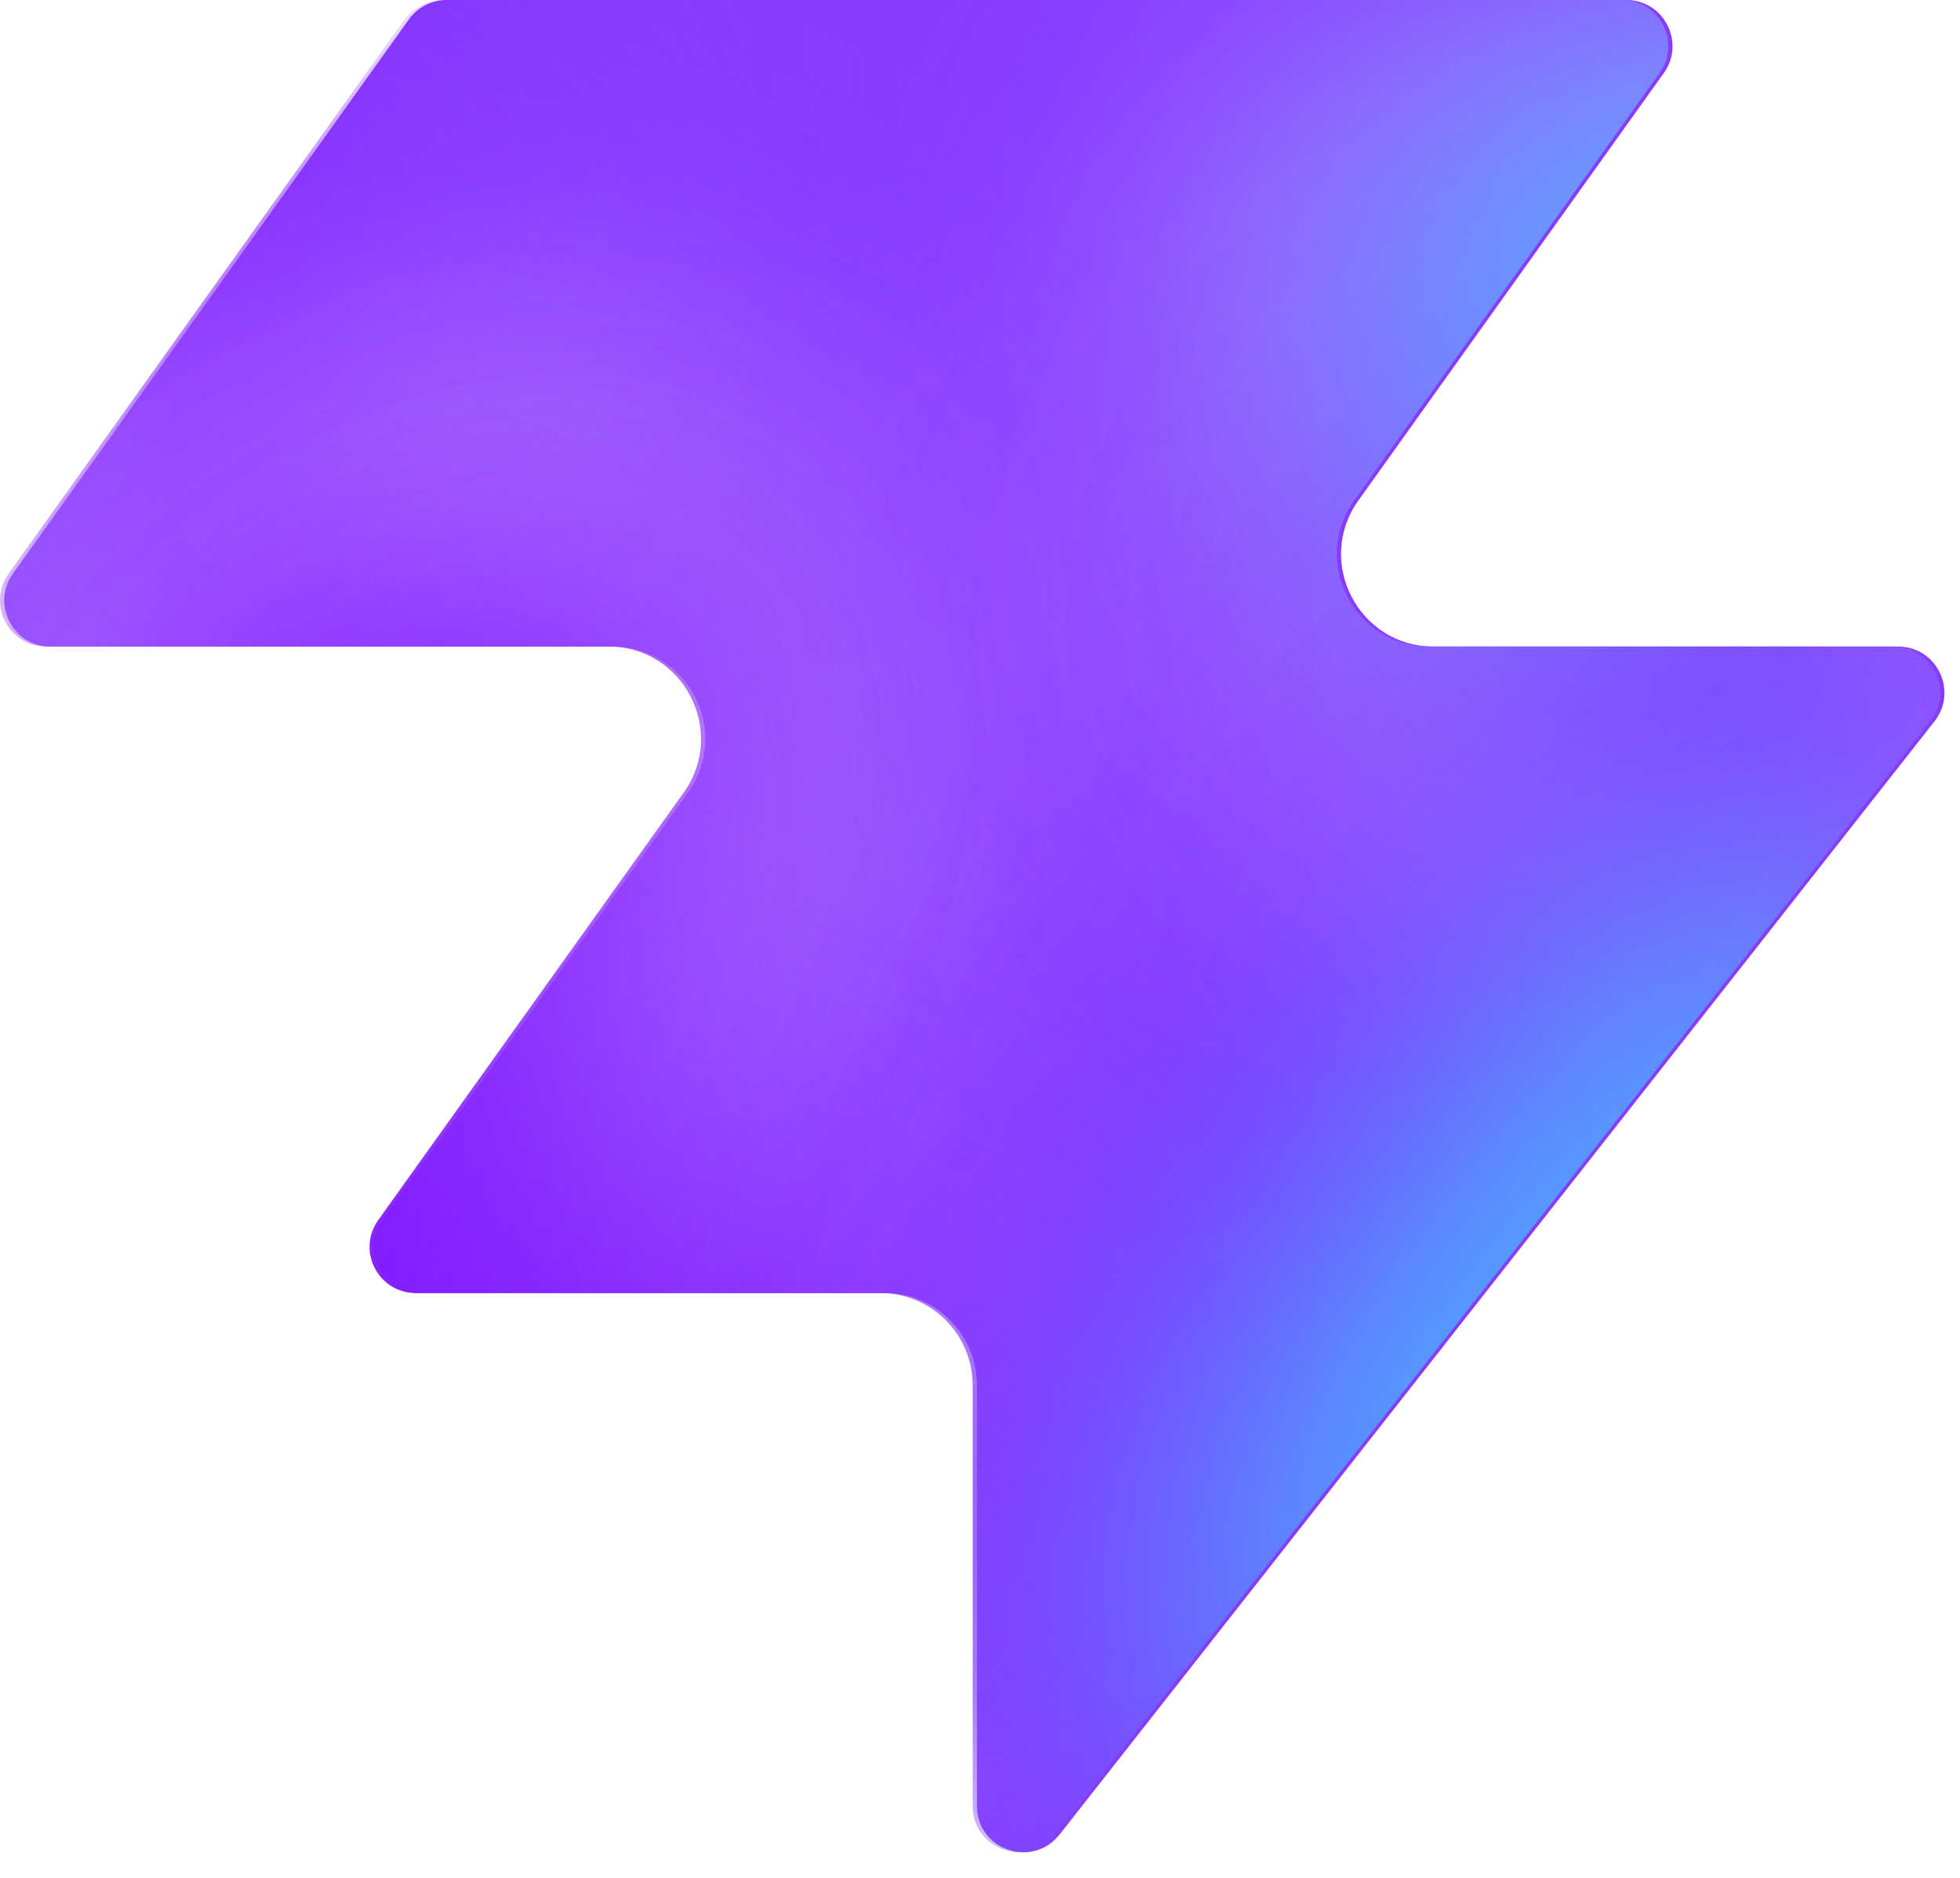
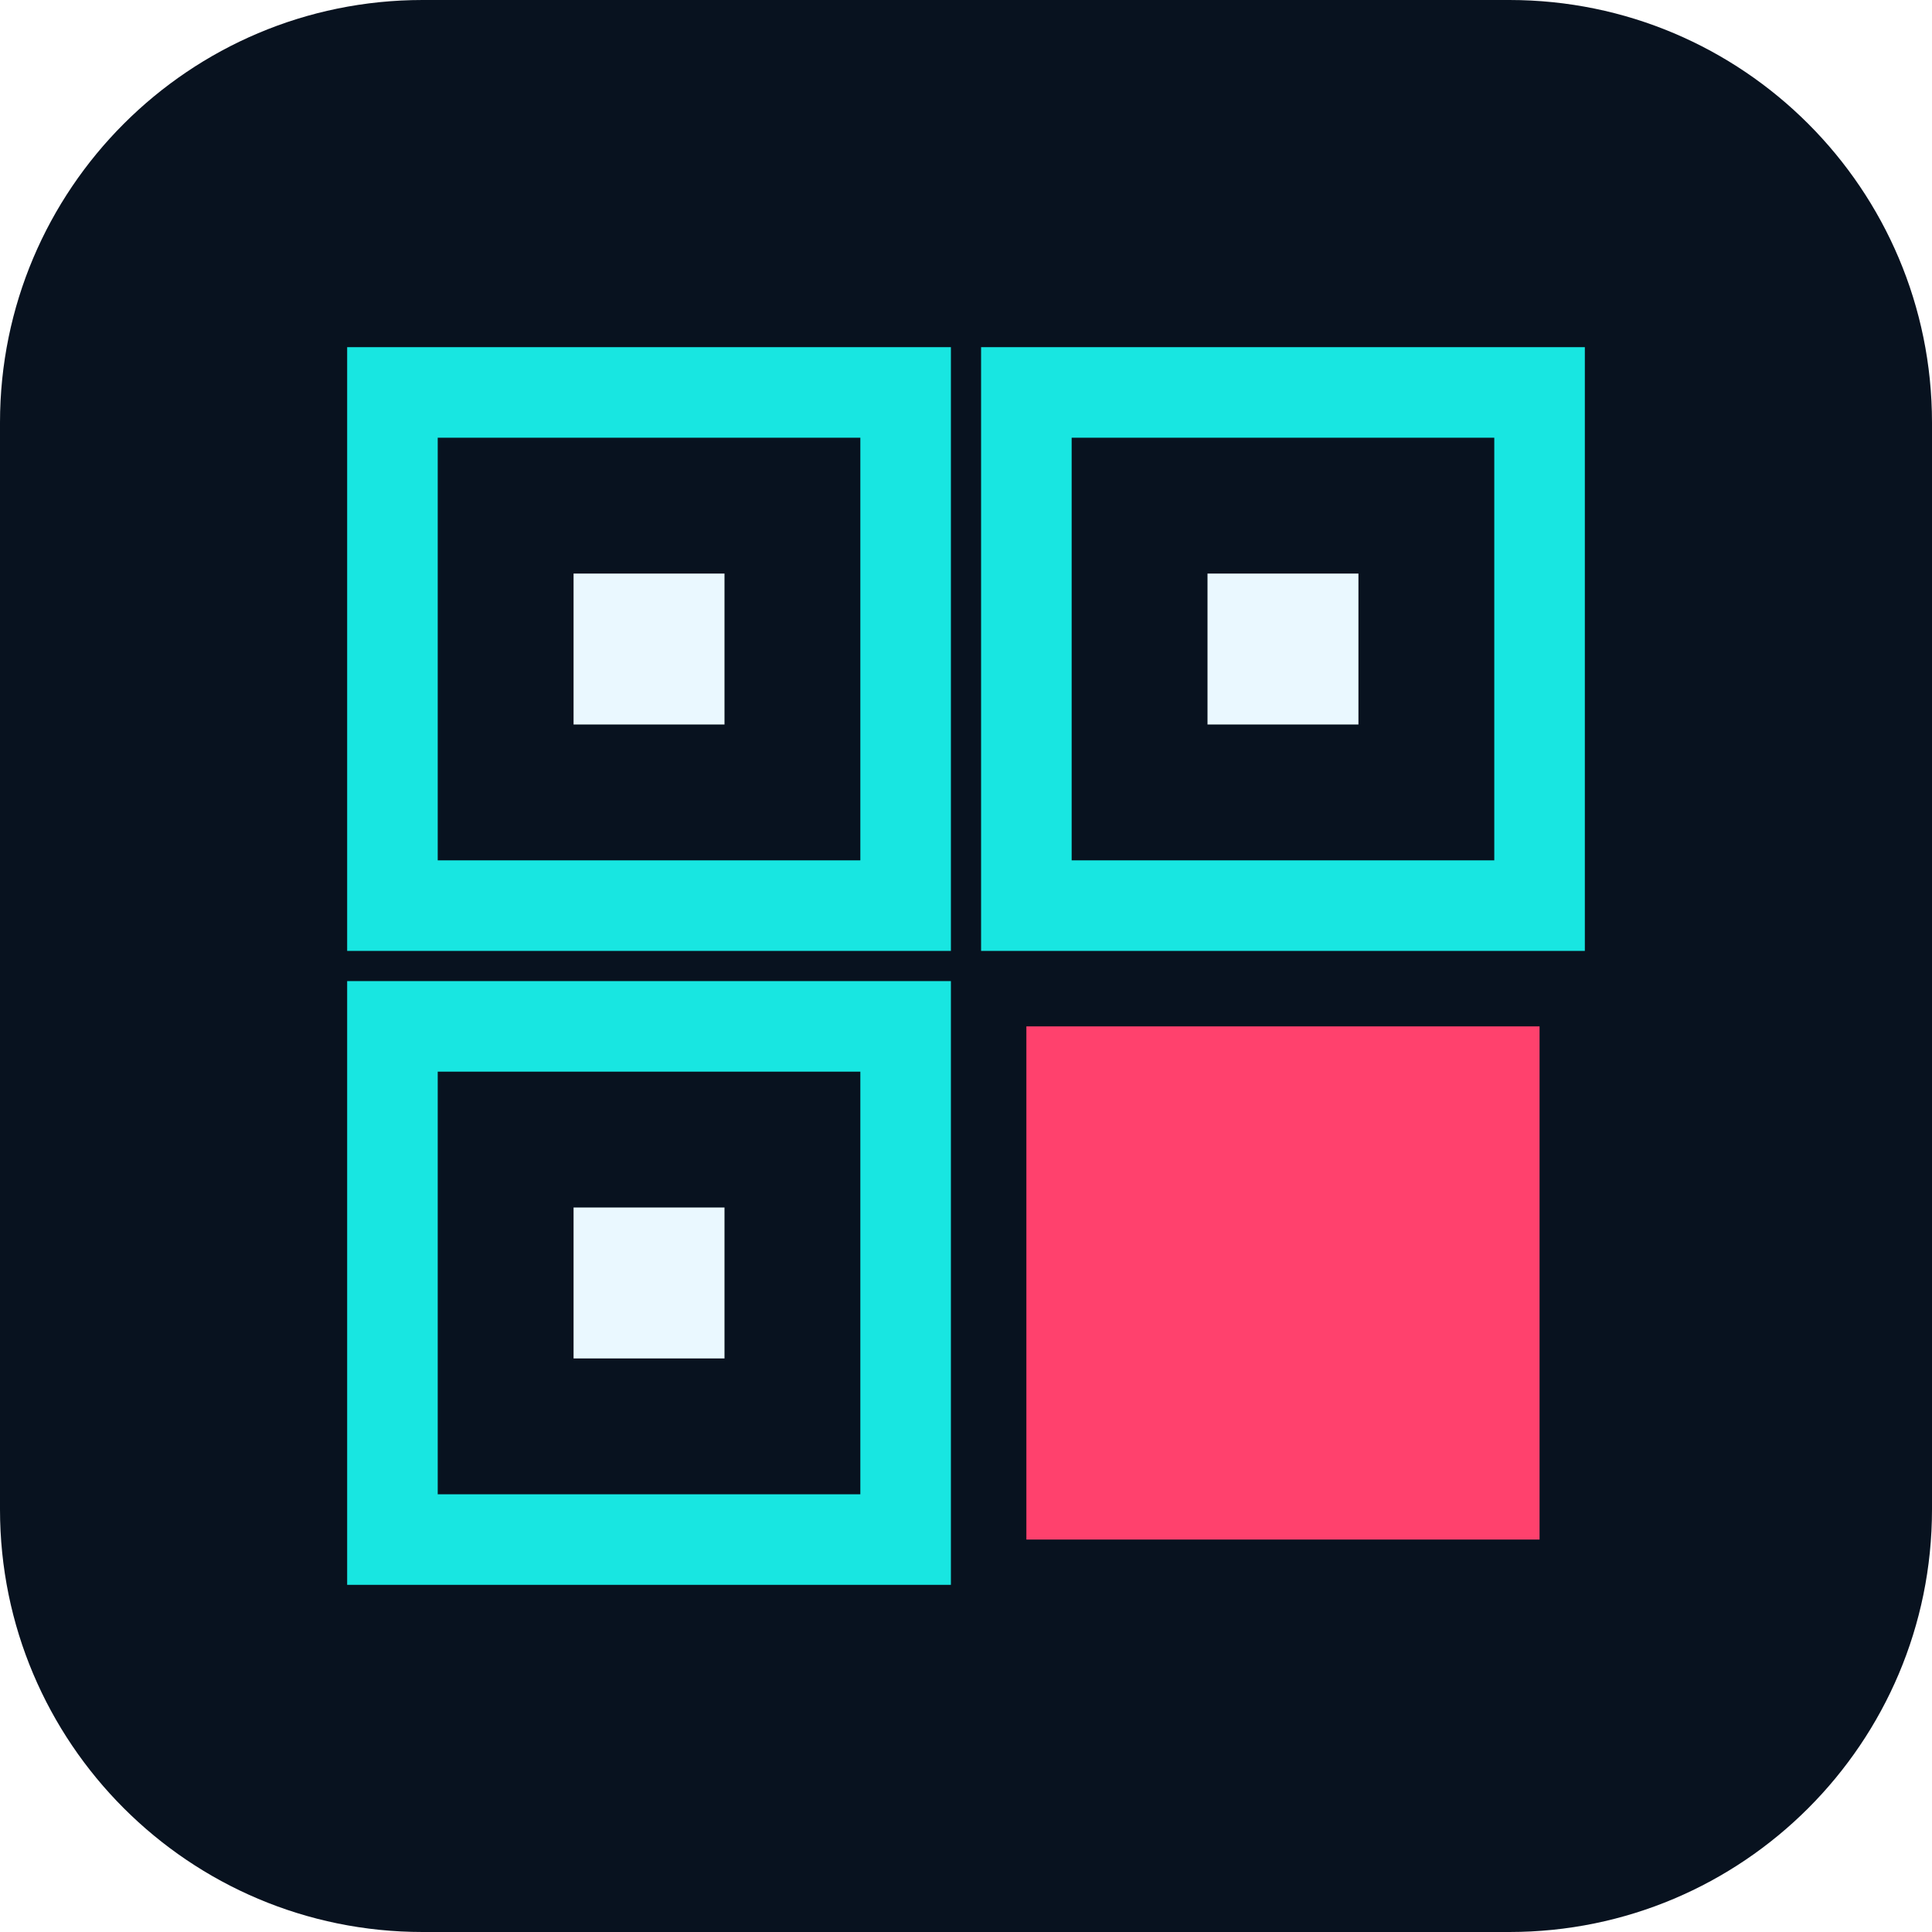
- <svg xmlns="http://www.w3.org/2000/svg" width="48" height="46" fill="none" viewBox="0 0 48 46">
-   <path fill="#863bff" d="M25.946 44.938c-.664.845-2.021.375-2.021-.698V33.937a2.26 2.26 0 0 0-2.262-2.262H10.287c-.92 0-1.456-1.04-.92-1.788l7.48-10.471c1.07-1.497 0-3.578-1.842-3.578H1.237c-.92 0-1.456-1.04-.92-1.788L10.013.474c.214-.297.556-.474.92-.474h28.894c.92 0 1.456 1.04.92 1.788l-7.48 10.471c-1.07 1.498 0 3.579 1.842 3.579h11.377c.943 0 1.473 1.088.89 1.83L25.947 44.94z" style="fill:#863bff;fill:color(display-p3 .525 .23 1);fill-opacity:1" />
-   <mask id="a" width="48" height="46" x="0" y="0" maskUnits="userSpaceOnUse" style="mask-type:alpha">
-     <path fill="#000" d="M25.842 44.938c-.664.844-2.021.375-2.021-.698V33.937a2.26 2.26 0 0 0-2.262-2.262H10.183c-.92 0-1.456-1.04-.92-1.788l7.48-10.471c1.07-1.498 0-3.579-1.842-3.579H1.133c-.92 0-1.456-1.04-.92-1.787L9.91.473c.214-.297.556-.474.92-.474h28.894c.92 0 1.456 1.04.92 1.788l-7.48 10.471c-1.07 1.498 0 3.578 1.842 3.578h11.377c.943 0 1.473 1.088.89 1.832L25.843 44.94z" style="fill:#000;fill-opacity:1" />
-   </mask>
-   <g mask="url(#a)">
-     <g filter="url(#b)">
-       <ellipse cx="5.508" cy="14.704" fill="#ede6ff" rx="5.508" ry="14.704" style="fill:#ede6ff;fill:color(display-p3 .927 .903 1);fill-opacity:1" transform="matrix(.00324 1 1 -.00324 -4.47 31.516)" />
-     </g>
-     <g filter="url(#c)">
-       <ellipse cx="10.399" cy="29.851" fill="#ede6ff" rx="10.399" ry="29.851" style="fill:#ede6ff;fill:color(display-p3 .927 .903 1);fill-opacity:1" transform="matrix(.00324 1 1 -.00324 -39.328 7.883)" />
-     </g>
-     <g filter="url(#d)">
-       <ellipse cx="5.508" cy="30.487" fill="#7e14ff" rx="5.508" ry="30.487" style="fill:#7e14ff;fill:color(display-p3 .492 .077 1);fill-opacity:1" transform="rotate(89.814 -25.913 -14.639)scale(1 -1)" />
-     </g>
-     <g filter="url(#e)">
-       <ellipse cx="5.508" cy="30.599" fill="#7e14ff" rx="5.508" ry="30.599" style="fill:#7e14ff;fill:color(display-p3 .492 .077 1);fill-opacity:1" transform="rotate(89.814 -32.644 -3.334)scale(1 -1)" />
-     </g>
-     <g filter="url(#f)">
-       <ellipse cx="5.508" cy="30.599" fill="#7e14ff" rx="5.508" ry="30.599" style="fill:#7e14ff;fill:color(display-p3 .492 .077 1);fill-opacity:1" transform="matrix(.00324 1 1 -.00324 -34.34 30.47)" />
-     </g>
-     <g filter="url(#g)">
-       <ellipse cx="14.072" cy="22.078" fill="#ede6ff" rx="14.072" ry="22.078" style="fill:#ede6ff;fill:color(display-p3 .927 .903 1);fill-opacity:1" transform="rotate(93.35 24.506 48.493)scale(-1 1)" />
-     </g>
-     <g filter="url(#h)">
-       <ellipse cx="3.47" cy="21.501" fill="#7e14ff" rx="3.47" ry="21.501" style="fill:#7e14ff;fill:color(display-p3 .492 .077 1);fill-opacity:1" transform="rotate(89.009 28.708 47.59)scale(-1 1)" />
-     </g>
-     <g filter="url(#i)">
-       <ellipse cx="3.47" cy="21.501" fill="#7e14ff" rx="3.47" ry="21.501" style="fill:#7e14ff;fill:color(display-p3 .492 .077 1);fill-opacity:1" transform="rotate(89.009 28.708 47.59)scale(-1 1)" />
-     </g>
-     <g filter="url(#j)">
-       <ellipse cx=".387" cy="8.972" fill="#7e14ff" rx="4.407" ry="29.108" style="fill:#7e14ff;fill:color(display-p3 .492 .077 1);fill-opacity:1" transform="rotate(39.51 .387 8.972)" />
-     </g>
-     <g filter="url(#k)">
-       <ellipse cx="47.523" cy="-6.092" fill="#7e14ff" rx="4.407" ry="29.108" style="fill:#7e14ff;fill:color(display-p3 .492 .077 1);fill-opacity:1" transform="rotate(37.892 47.523 -6.092)" />
-     </g>
-     <g filter="url(#l)">
-       <ellipse cx="41.412" cy="6.333" fill="#47bfff" rx="5.971" ry="9.665" style="fill:#47bfff;fill:color(display-p3 .28 .748 1);fill-opacity:1" transform="rotate(37.892 41.412 6.333)" />
-     </g>
-     <g filter="url(#m)">
-       <ellipse cx="-1.879" cy="38.332" fill="#7e14ff" rx="4.407" ry="29.108" style="fill:#7e14ff;fill:color(display-p3 .492 .077 1);fill-opacity:1" transform="rotate(37.892 -1.88 38.332)" />
-     </g>
-     <g filter="url(#n)">
-       <ellipse cx="-1.879" cy="38.332" fill="#7e14ff" rx="4.407" ry="29.108" style="fill:#7e14ff;fill:color(display-p3 .492 .077 1);fill-opacity:1" transform="rotate(37.892 -1.88 38.332)" />
-     </g>
-     <g filter="url(#o)">
-       <ellipse cx="35.651" cy="29.907" fill="#7e14ff" rx="4.407" ry="29.108" style="fill:#7e14ff;fill:color(display-p3 .492 .077 1);fill-opacity:1" transform="rotate(37.892 35.651 29.907)" />
-     </g>
-     <g filter="url(#p)">
-       <ellipse cx="38.418" cy="32.4" fill="#47bfff" rx="5.971" ry="15.297" style="fill:#47bfff;fill:color(display-p3 .28 .748 1);fill-opacity:1" transform="rotate(37.892 38.418 32.4)" />
-     </g>
-   </g>
-   <defs>
-     <filter id="b" width="60.045" height="41.654" x="-19.77" y="16.149" color-interpolation-filters="sRGB" filterUnits="userSpaceOnUse">
-       <feFlood flood-opacity="0" result="BackgroundImageFix" />
-       <feBlend in="SourceGraphic" in2="BackgroundImageFix" result="shape" />
-       <feGaussianBlur result="effect1_foregroundBlur_2002_17158" stdDeviation="7.659" />
-     </filter>
-     <filter id="c" width="90.34" height="51.437" x="-54.613" y="-7.533" color-interpolation-filters="sRGB" filterUnits="userSpaceOnUse">
-       <feFlood flood-opacity="0" result="BackgroundImageFix" />
-       <feBlend in="SourceGraphic" in2="BackgroundImageFix" result="shape" />
-       <feGaussianBlur result="effect1_foregroundBlur_2002_17158" stdDeviation="7.659" />
-     </filter>
-     <filter id="d" width="79.355" height="29.4" x="-49.64" y="2.03" color-interpolation-filters="sRGB" filterUnits="userSpaceOnUse">
-       <feFlood flood-opacity="0" result="BackgroundImageFix" />
-       <feBlend in="SourceGraphic" in2="BackgroundImageFix" result="shape" />
-       <feGaussianBlur result="effect1_foregroundBlur_2002_17158" stdDeviation="4.596" />
-     </filter>
-     <filter id="e" width="79.579" height="29.4" x="-45.045" y="20.029" color-interpolation-filters="sRGB" filterUnits="userSpaceOnUse">
-       <feFlood flood-opacity="0" result="BackgroundImageFix" />
-       <feBlend in="SourceGraphic" in2="BackgroundImageFix" result="shape" />
-       <feGaussianBlur result="effect1_foregroundBlur_2002_17158" stdDeviation="4.596" />
-     </filter>
-     <filter id="f" width="79.579" height="29.4" x="-43.513" y="21.178" color-interpolation-filters="sRGB" filterUnits="userSpaceOnUse">
-       <feFlood flood-opacity="0" result="BackgroundImageFix" />
-       <feBlend in="SourceGraphic" in2="BackgroundImageFix" result="shape" />
-       <feGaussianBlur result="effect1_foregroundBlur_2002_17158" stdDeviation="4.596" />
-     </filter>
-     <filter id="g" width="74.749" height="58.852" x="15.756" y="-17.901" color-interpolation-filters="sRGB" filterUnits="userSpaceOnUse">
-       <feFlood flood-opacity="0" result="BackgroundImageFix" />
-       <feBlend in="SourceGraphic" in2="BackgroundImageFix" result="shape" />
-       <feGaussianBlur result="effect1_foregroundBlur_2002_17158" stdDeviation="7.659" />
-     </filter>
-     <filter id="h" width="61.377" height="25.362" x="23.548" y="2.284" color-interpolation-filters="sRGB" filterUnits="userSpaceOnUse">
-       <feFlood flood-opacity="0" result="BackgroundImageFix" />
-       <feBlend in="SourceGraphic" in2="BackgroundImageFix" result="shape" />
-       <feGaussianBlur result="effect1_foregroundBlur_2002_17158" stdDeviation="4.596" />
-     </filter>
-     <filter id="i" width="61.377" height="25.362" x="23.548" y="2.284" color-interpolation-filters="sRGB" filterUnits="userSpaceOnUse">
-       <feFlood flood-opacity="0" result="BackgroundImageFix" />
-       <feBlend in="SourceGraphic" in2="BackgroundImageFix" result="shape" />
-       <feGaussianBlur result="effect1_foregroundBlur_2002_17158" stdDeviation="4.596" />
-     </filter>
-     <filter id="j" width="56.045" height="63.649" x="-27.636" y="-22.853" color-interpolation-filters="sRGB" filterUnits="userSpaceOnUse">
-       <feFlood flood-opacity="0" result="BackgroundImageFix" />
-       <feBlend in="SourceGraphic" in2="BackgroundImageFix" result="shape" />
-       <feGaussianBlur result="effect1_foregroundBlur_2002_17158" stdDeviation="4.596" />
-     </filter>
-     <filter id="k" width="54.814" height="64.646" x="20.116" y="-38.415" color-interpolation-filters="sRGB" filterUnits="userSpaceOnUse">
-       <feFlood flood-opacity="0" result="BackgroundImageFix" />
-       <feBlend in="SourceGraphic" in2="BackgroundImageFix" result="shape" />
-       <feGaussianBlur result="effect1_foregroundBlur_2002_17158" stdDeviation="4.596" />
-     </filter>
-     <filter id="l" width="33.541" height="35.313" x="24.641" y="-11.323" color-interpolation-filters="sRGB" filterUnits="userSpaceOnUse">
-       <feFlood flood-opacity="0" result="BackgroundImageFix" />
-       <feBlend in="SourceGraphic" in2="BackgroundImageFix" result="shape" />
-       <feGaussianBlur result="effect1_foregroundBlur_2002_17158" stdDeviation="4.596" />
-     </filter>
-     <filter id="m" width="54.814" height="64.646" x="-29.286" y="6.009" color-interpolation-filters="sRGB" filterUnits="userSpaceOnUse">
-       <feFlood flood-opacity="0" result="BackgroundImageFix" />
-       <feBlend in="SourceGraphic" in2="BackgroundImageFix" result="shape" />
-       <feGaussianBlur result="effect1_foregroundBlur_2002_17158" stdDeviation="4.596" />
-     </filter>
-     <filter id="n" width="54.814" height="64.646" x="-29.286" y="6.009" color-interpolation-filters="sRGB" filterUnits="userSpaceOnUse">
-       <feFlood flood-opacity="0" result="BackgroundImageFix" />
-       <feBlend in="SourceGraphic" in2="BackgroundImageFix" result="shape" />
-       <feGaussianBlur result="effect1_foregroundBlur_2002_17158" stdDeviation="4.596" />
-     </filter>
-     <filter id="o" width="54.814" height="64.646" x="8.244" y="-2.416" color-interpolation-filters="sRGB" filterUnits="userSpaceOnUse">
-       <feFlood flood-opacity="0" result="BackgroundImageFix" />
-       <feBlend in="SourceGraphic" in2="BackgroundImageFix" result="shape" />
-       <feGaussianBlur result="effect1_foregroundBlur_2002_17158" stdDeviation="4.596" />
-     </filter>
-     <filter id="p" width="39.409" height="43.623" x="18.713" y="10.588" color-interpolation-filters="sRGB" filterUnits="userSpaceOnUse">
-       <feFlood flood-opacity="0" result="BackgroundImageFix" />
-       <feBlend in="SourceGraphic" in2="BackgroundImageFix" result="shape" />
-       <feGaussianBlur result="effect1_foregroundBlur_2002_17158" stdDeviation="4.596" />
-     </filter>
-   </defs>
+ <svg xmlns="http://www.w3.org/2000/svg" viewBox="0 0 64 64">
+   <rect width="64" height="64" rx="14" fill="#08121f" />
+   <path d="M13 13h17v17H13zM34 13h17v17H34zM13 34h17v17H13z" fill="none" stroke="#18e6e1" stroke-width="3" />
+   <path d="M34 34h17v17H34z" fill="#ff416d" />
+   <path d="M19 19h5v5h-5zM40 19h5v5h-5zM19 40h5v5h-5z" fill="#eaf8ff" />
</svg>
